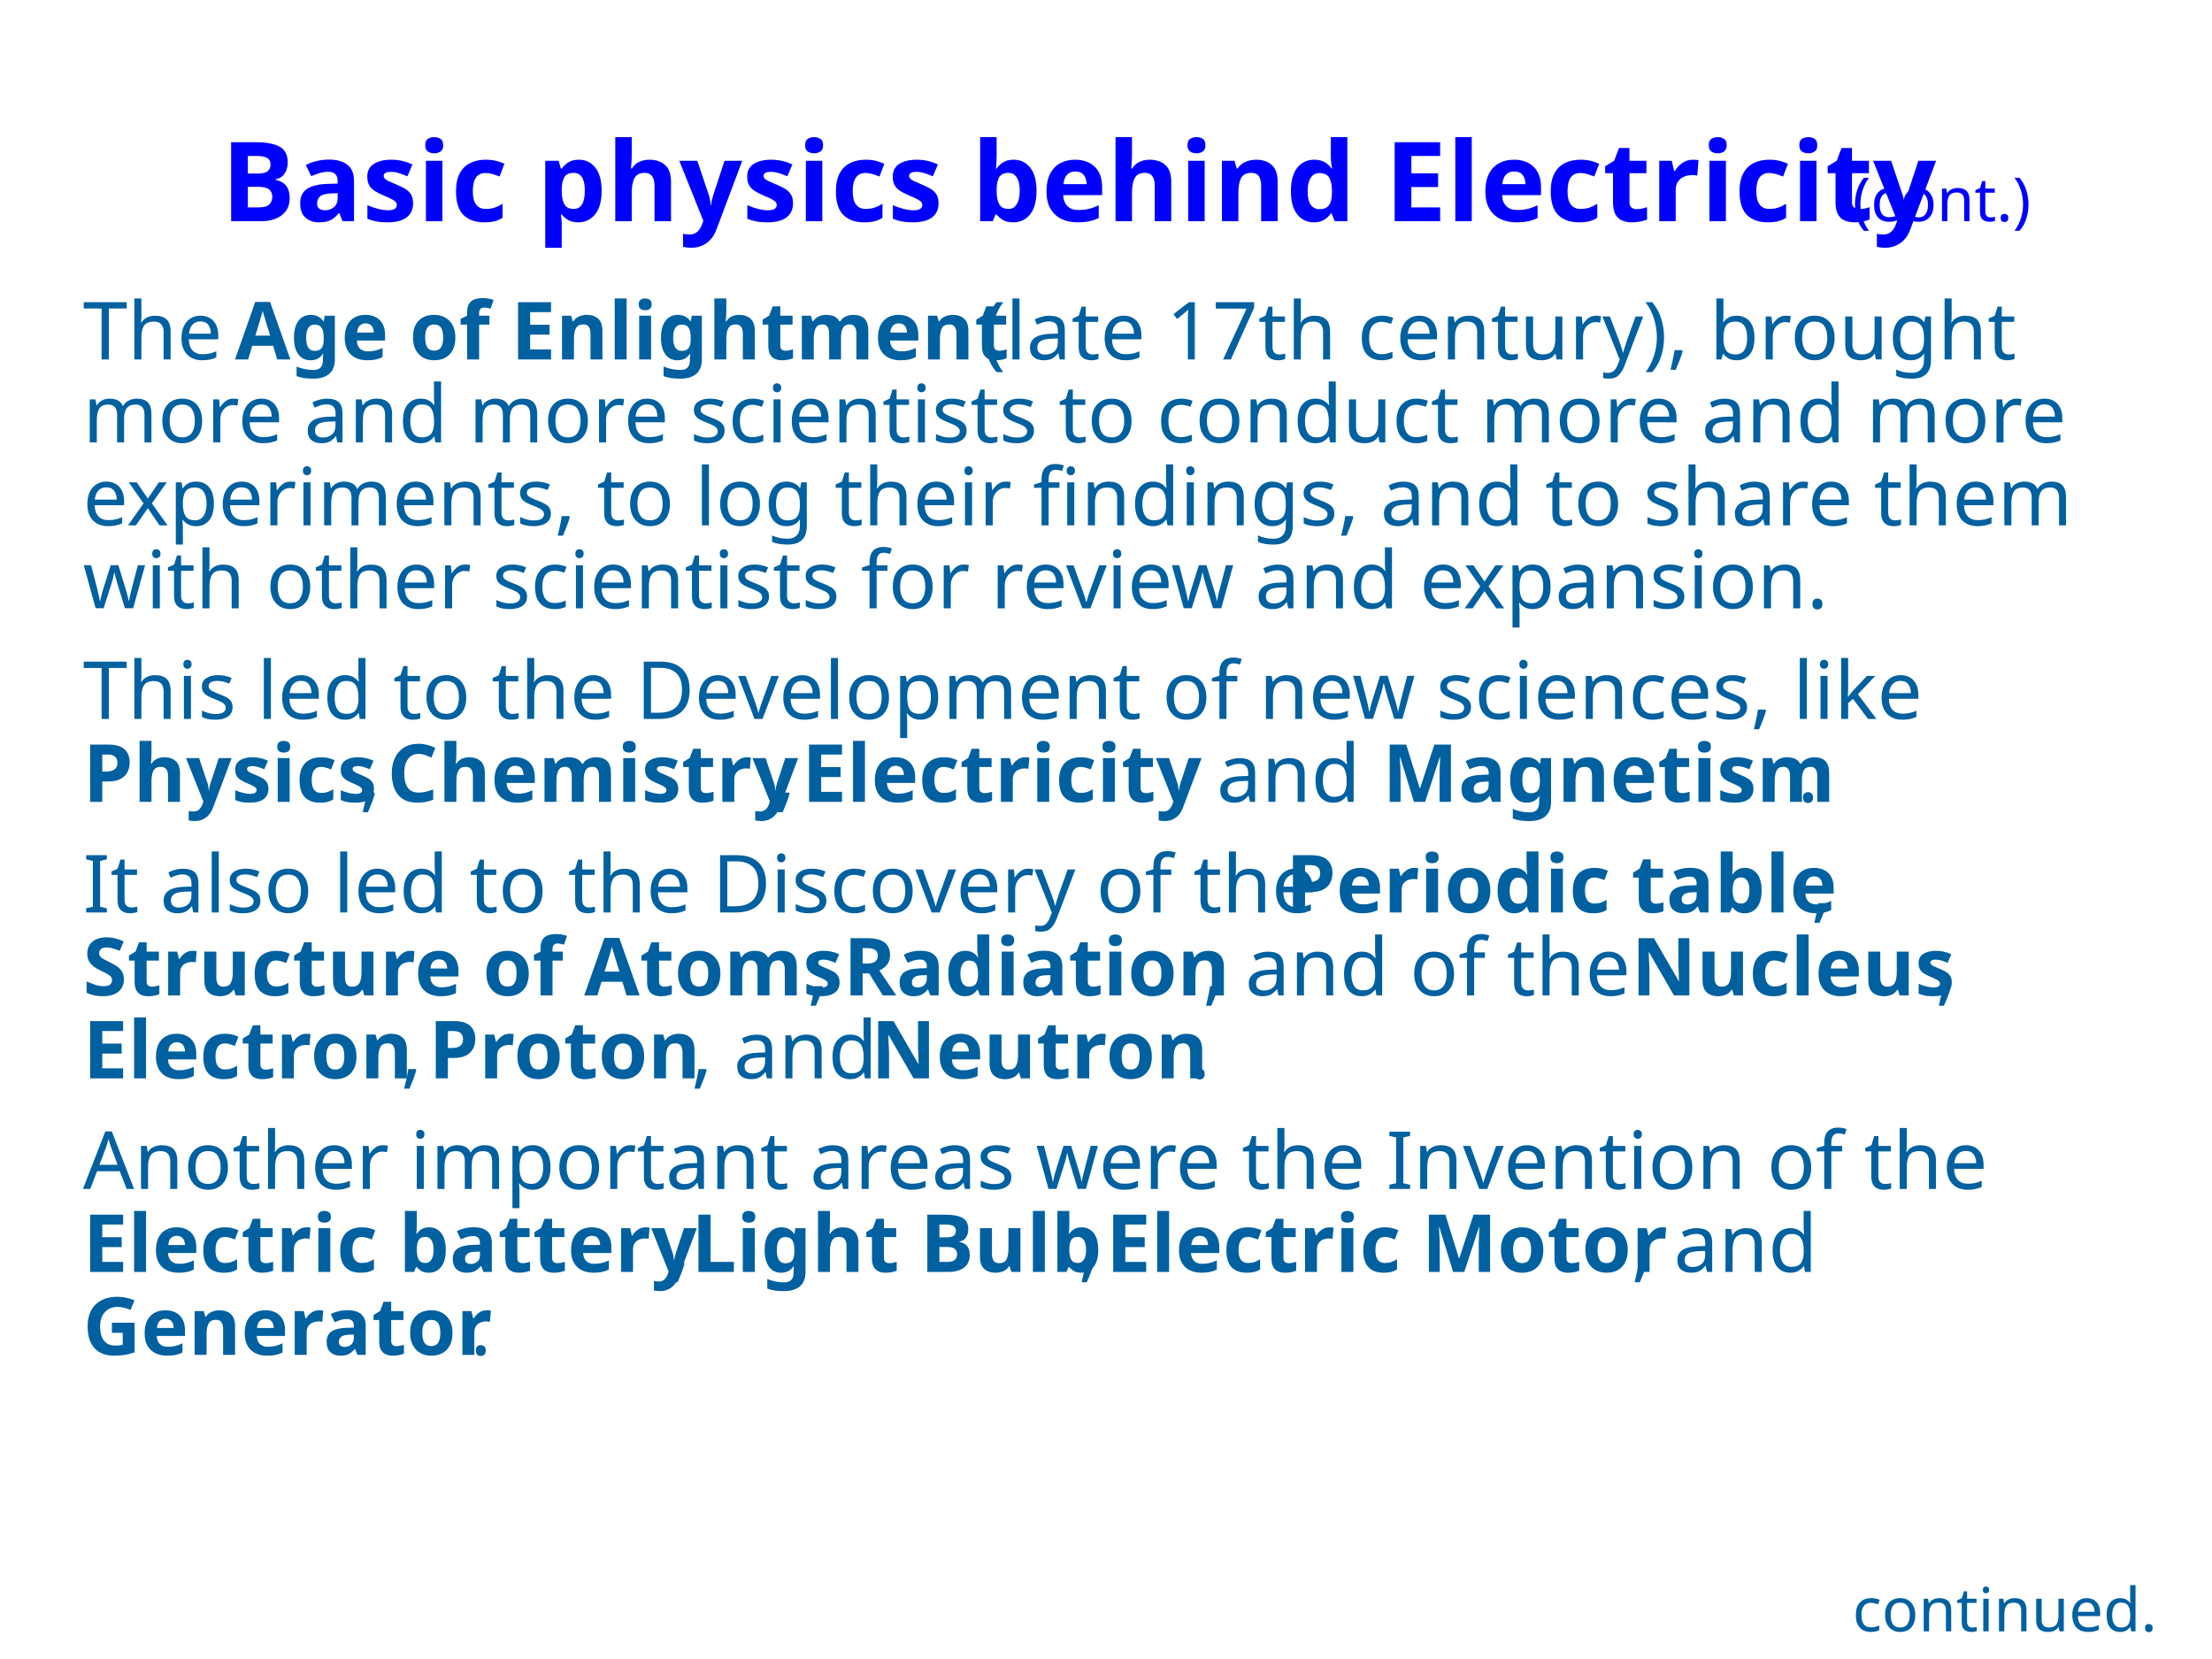
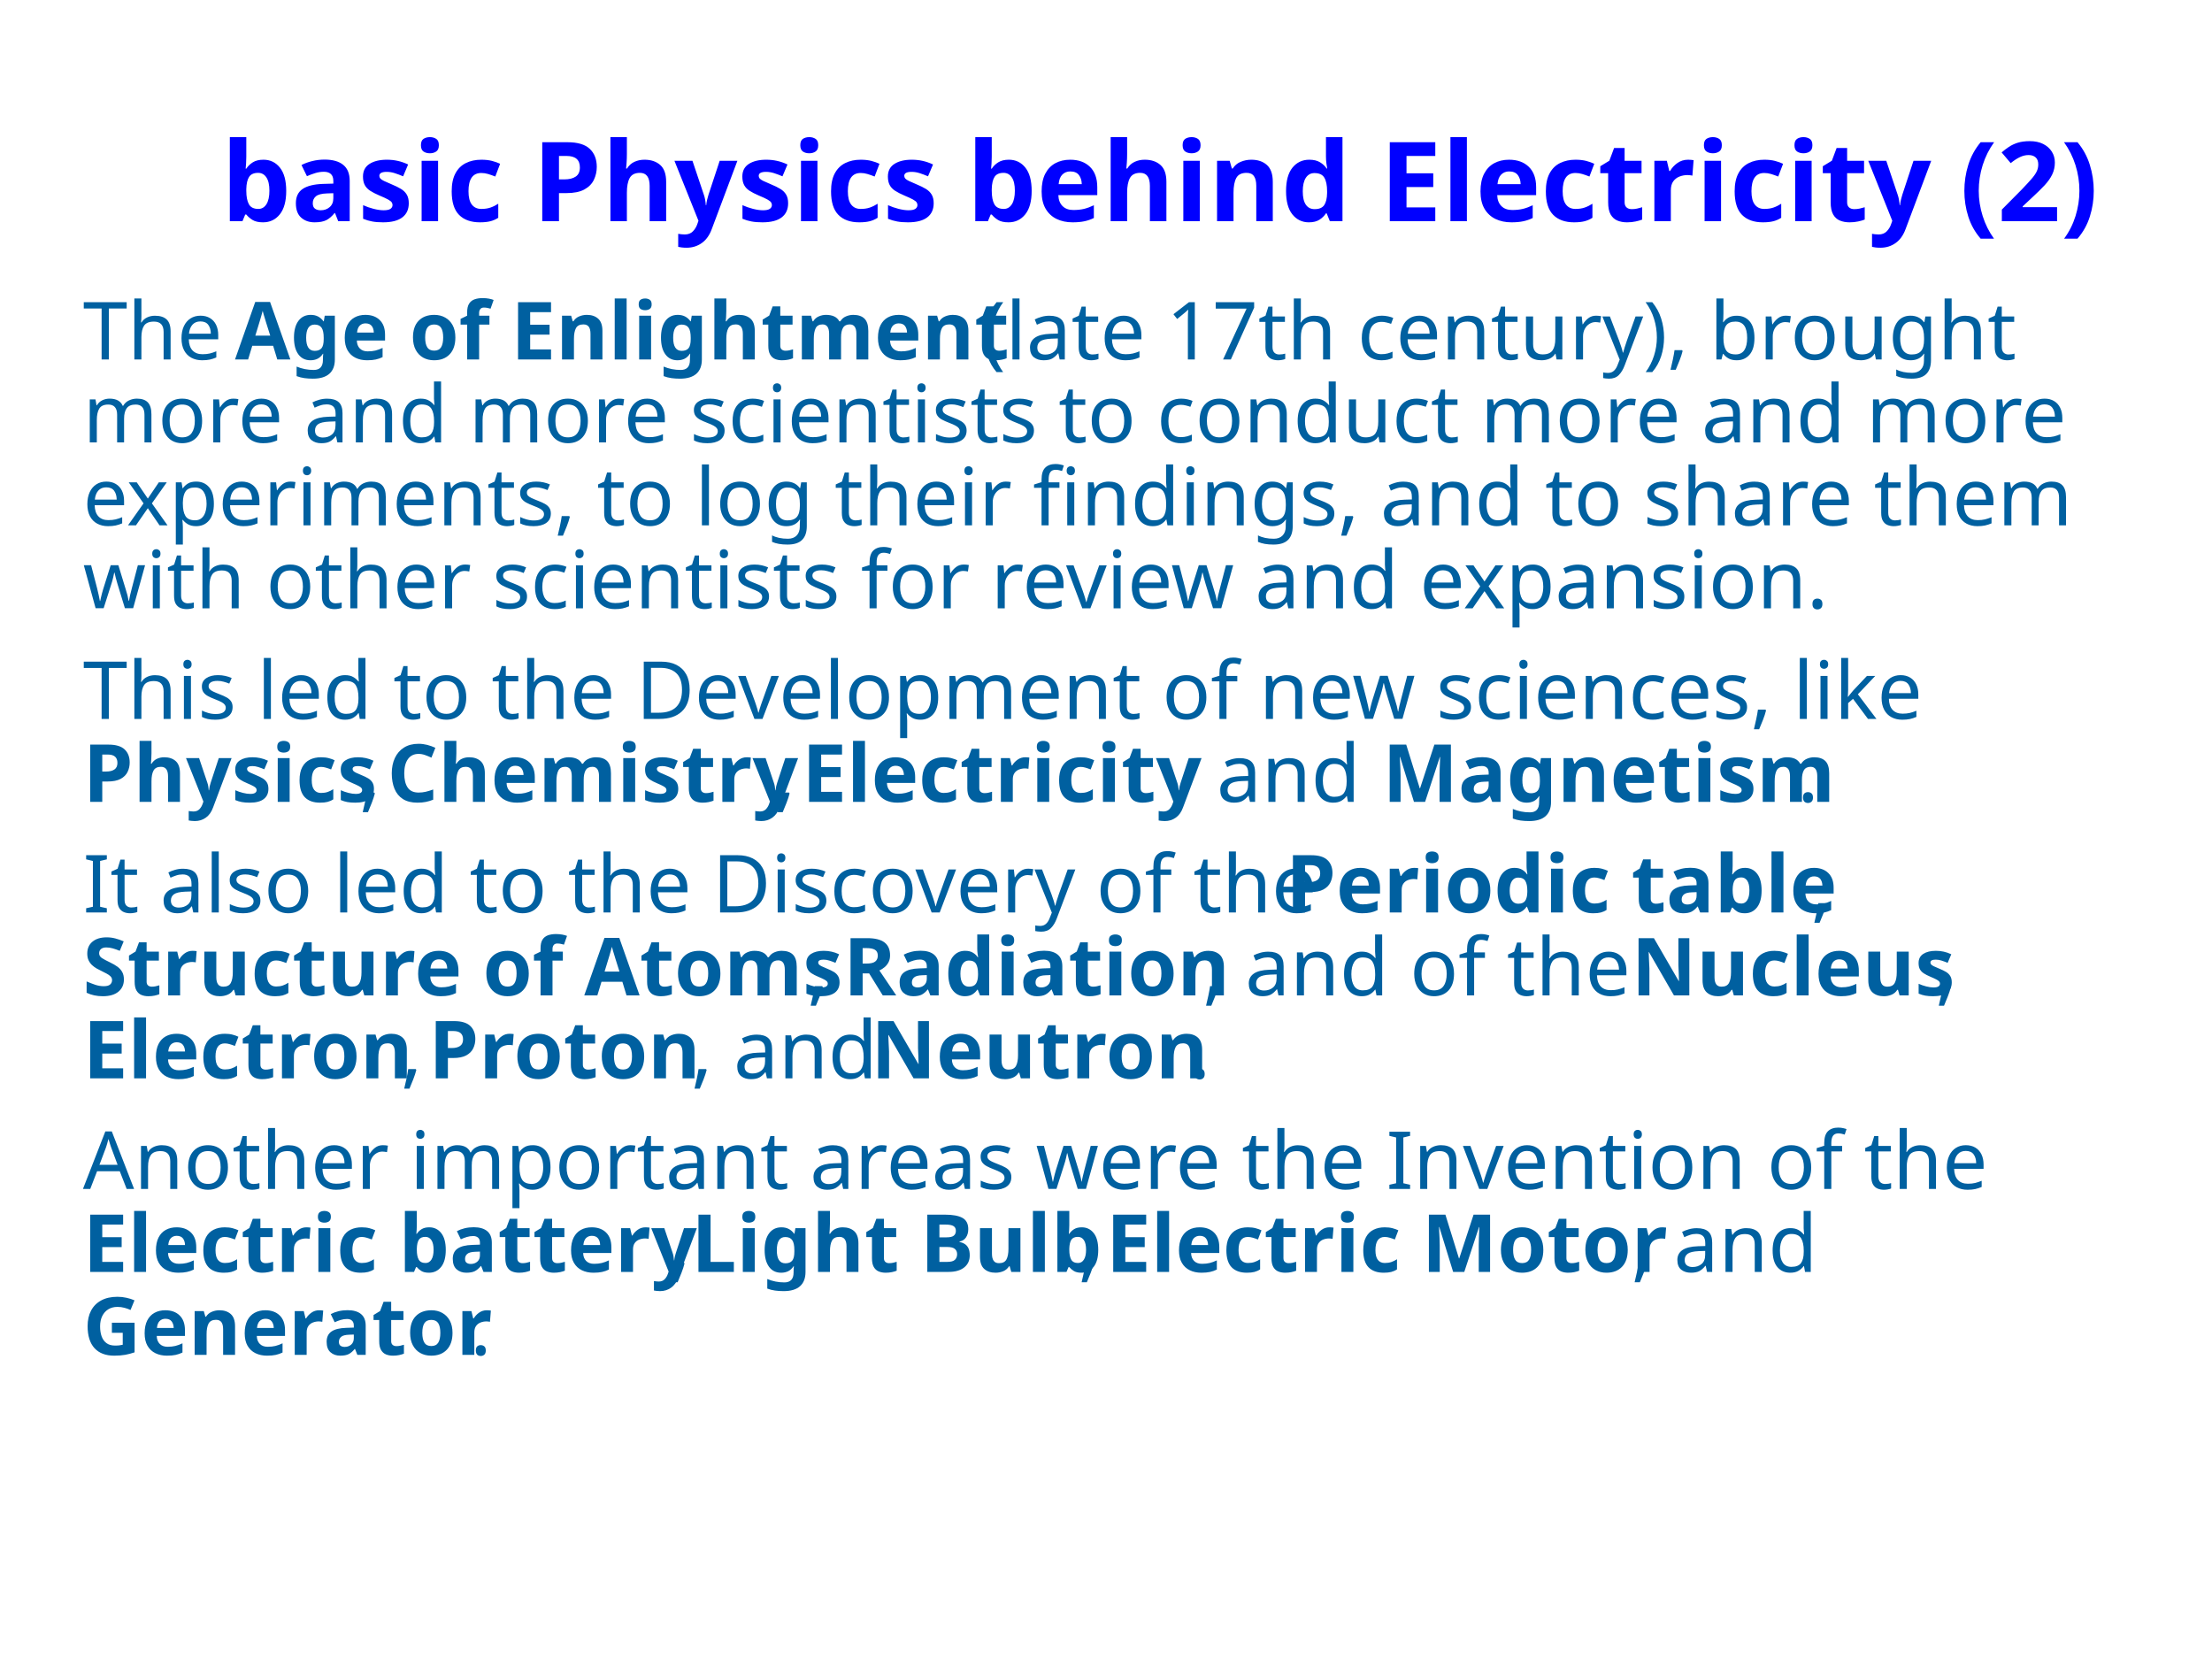
<svg xmlns="http://www.w3.org/2000/svg" id="svg1" version="1.1" viewBox="0 0 800 600" width="800" height="600" preserveAspectRatio="xMidYMid" fill-rule="evenodd">
  <defs>
    </defs>
  <g id="page1">
    <g id="layer1" style="display:inline">
      <rect id="white_background" x="0" y="0" width="800" height="600" fill="white">
            </rect>
    </g>
    <g id="layer2" style="display:inline">
      <text font-family="Ubuntu" font-size="40" font-weight="bold" fill="#0000ff">
-         <tspan x="80" y="80">Basic physics behind Electricity</tspan>
-       </text>
-       <text font-family="Ubuntu" font-size="22" font-weight="norm" fill="#0000ff">
-         <tspan x="670" y="80">(cont.)</tspan>
+         <tspan x="80" y="80">basic Physics behind Electricity (2)</tspan>
      </text>
      <text font-family="Ubuntu" font-size="29" font-weight="norm" fill="#0060a0">
        <tspan x="30" y="130">The </tspan>
        <tspan x="85" y="130" font-weight="bold">Age of Enlightment</tspan>
        <tspan x="355" y="130">(late 17th century), brought</tspan>
        <tspan x="30" y="160">more and more scientists to conduct more and more</tspan>
        <tspan x="30" y="190">experiments, to log their findings, and to share them</tspan>
        <tspan x="30" y="220">with other scientists for review and expansion.</tspan>
        <tspan x="30" y="260">This led to the Development of new sciences, like</tspan>
        <tspan x="30" y="290" font-weight="bold">Physics</tspan>
        <tspan x="130" y="290">,</tspan>
        <tspan x="140" y="290" font-weight="bold">Chemistry</tspan>
        <tspan x="280" y="290">,</tspan>
        <tspan x="290" y="290" font-weight="bold">Electricity</tspan>
        <tspan x="440" y="290">and</tspan>
        <tspan x="500" y="290" font-weight="bold">Magnetism</tspan>
        <tspan x="650" y="290">.</tspan>
        <tspan x="30" y="330">It also led to the Discovery of the</tspan>
        <tspan x="465" y="330" font-weight="bold">Periodic table</tspan>
        <tspan x="655" y="330">, </tspan>
        <tspan x="30" y="360" font-weight="bold">Structure of Atoms</tspan>
        <tspan x="292" y="360">, </tspan>
        <tspan x="305" y="360" font-weight="bold">Radiation</tspan>
        <tspan x="435" y="360">, and of the</tspan>
        <tspan x="590" y="360" font-weight="bold">Nucleus</tspan>
        <tspan x="700" y="360">, </tspan>
        <tspan x="30" y="390" font-weight="bold">Electron</tspan>
        <tspan x="145" y="390">, </tspan>
        <tspan x="155" y="390" font-weight="bold">Proton</tspan>
        <tspan x="250" y="390">, and</tspan>
        <tspan x="315" y="390" font-weight="bold">Neutron</tspan>
        <tspan x="430" y="390">.</tspan>
        <tspan x="30" y="430">Another important areas were the Invention of the</tspan>
        <tspan x="30" y="460" font-weight="bold">Electric battery</tspan>
        <tspan x="242" y="460">, </tspan>
        <tspan x="250" y="460" font-weight="bold">Light Bulb</tspan>
        <tspan x="390" y="460">, </tspan>
        <tspan x="400" y="460" font-weight="bold">Electric Motor</tspan>
        <tspan x="590" y="460">, and</tspan>
        <tspan x="30" y="490" font-weight="bold">Generator</tspan>
        <tspan x="170" y="490">.</tspan>
-         <tspan x="670" y="590" font-size="22">continued.</tspan>
      </text>
    </g>
  </g>
</svg>
